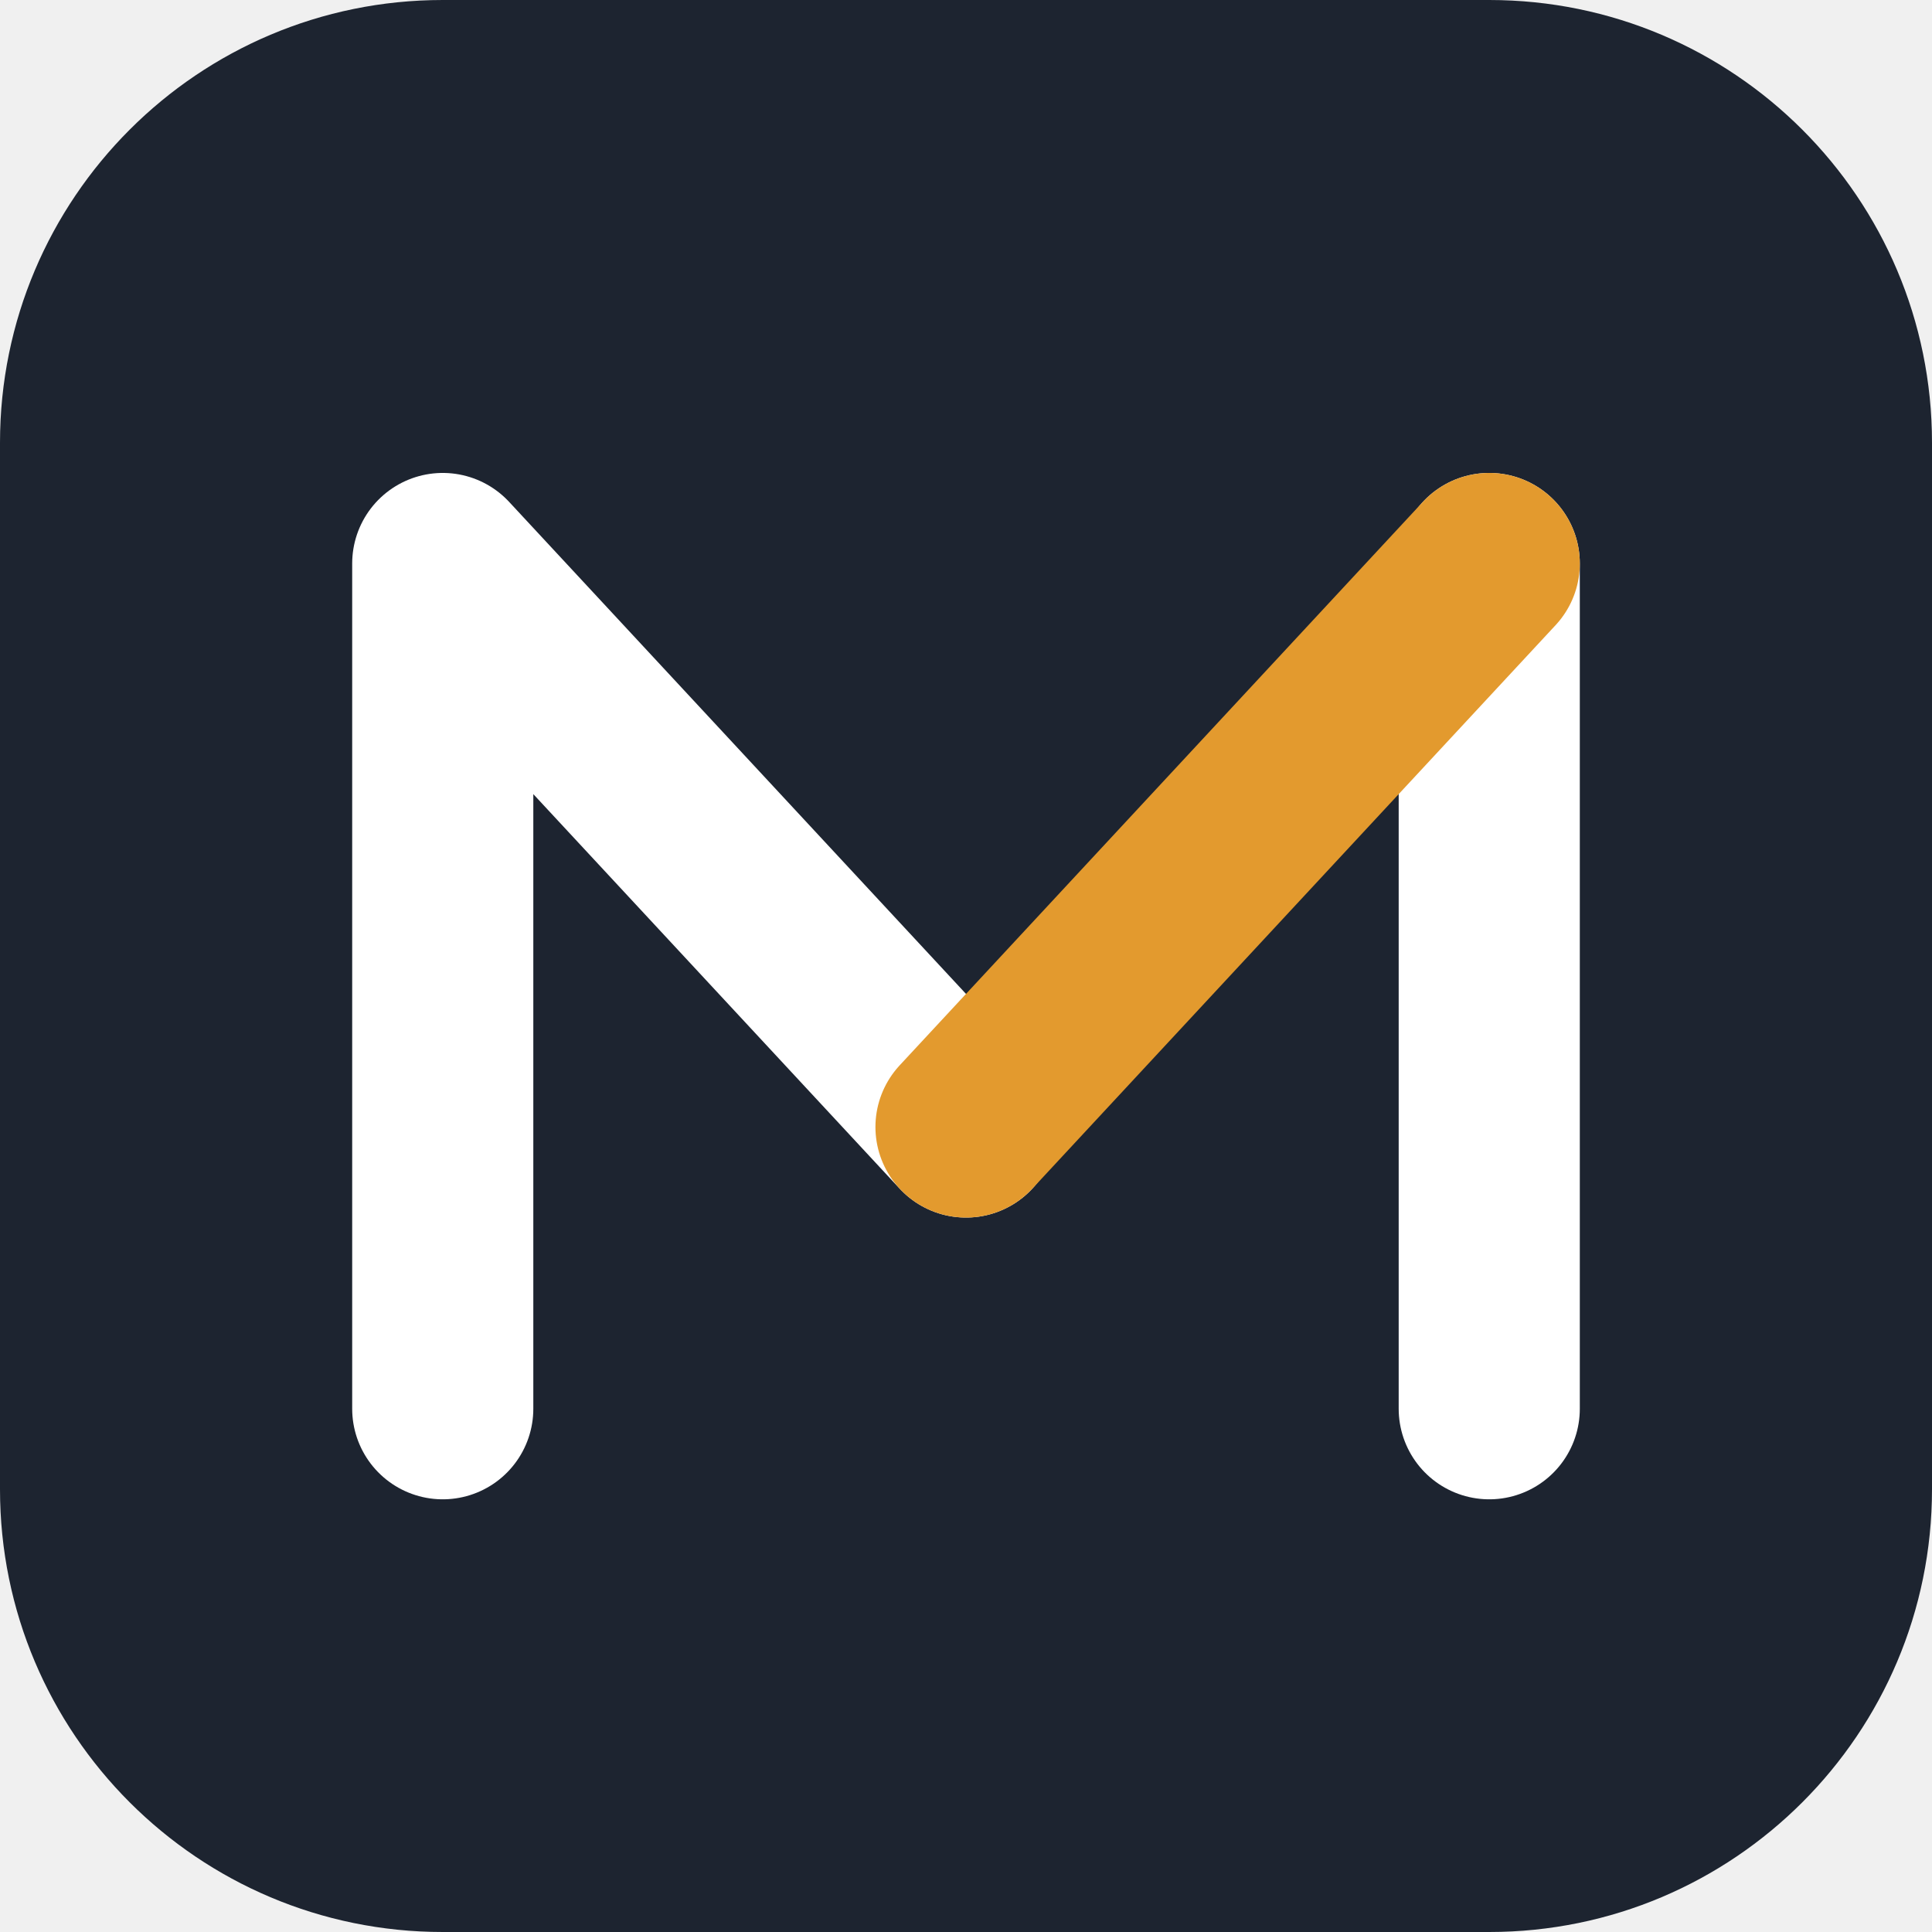
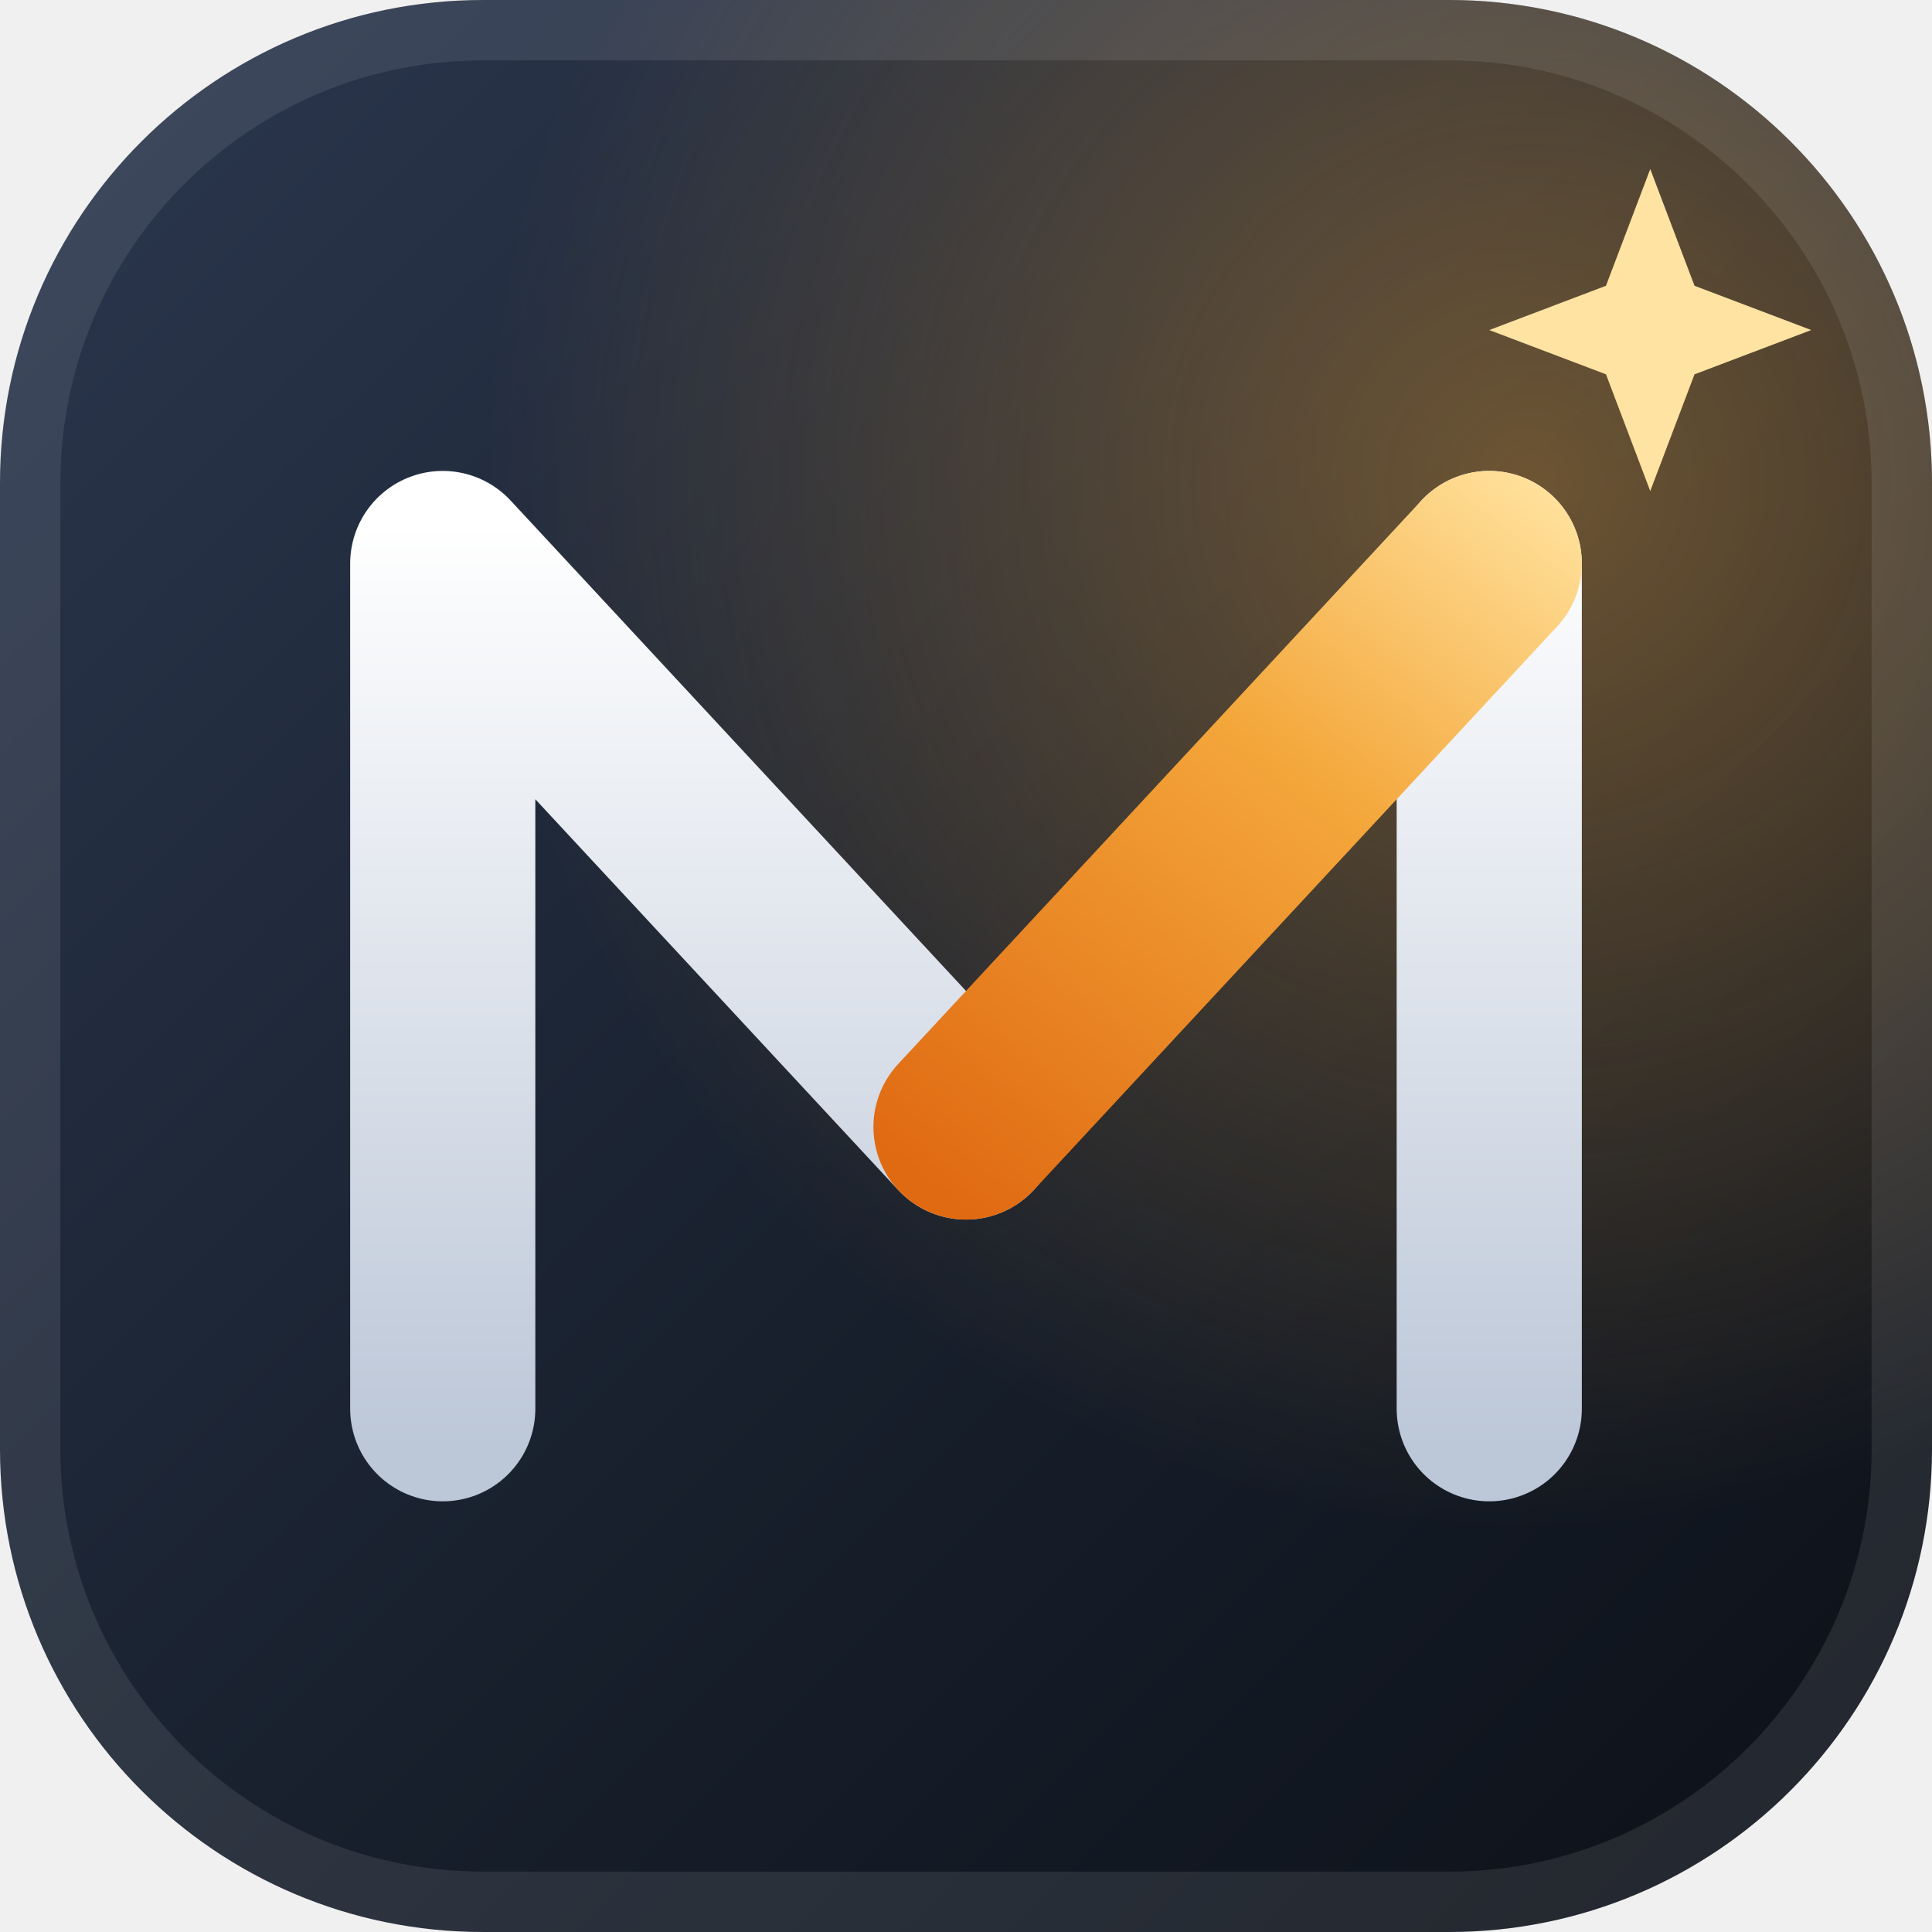
- <svg xmlns="http://www.w3.org/2000/svg" viewBox="0 0 48 48">
-   <rect width="48" height="48" rx="11" fill="#1D2430" />
-   <path d="M37 14v21" stroke="#fff" stroke-width="4.5" stroke-linecap="round" />
-   <path d="M11 35V14l13 14" fill="none" stroke="#fff" stroke-width="4.5" stroke-linecap="round" stroke-linejoin="round" />
-   <path d="M24 28l13-14" fill="none" stroke="#E39A2E" stroke-width="4.5" stroke-linecap="round" />
+ <svg xmlns="http://www.w3.org/2000/svg" viewBox="0 0 48 48" aria-hidden="true">
+   <defs>
+     <linearGradient id="fbg" x1="0" y1="0" x2="48" y2="48" gradientUnits="userSpaceOnUse">
+       <stop offset="0" stop-color="#2C3850" />
+       <stop offset=".55" stop-color="#18202D" />
+       <stop offset="1" stop-color="#0C1017" />
+     </linearGradient>
+     <radialGradient id="fgl" cx="38" cy="12" r="26" gradientUnits="userSpaceOnUse">
+       <stop offset="0" stop-color="#F5A83A" stop-opacity=".38" />
+       <stop offset="1" stop-color="#F5A83A" stop-opacity="0" />
+     </radialGradient>
+     <linearGradient id="fau" x1="24" y1="30" x2="38" y2="12" gradientUnits="userSpaceOnUse">
+       <stop offset="0" stop-color="#E06A12" />
+       <stop offset=".6" stop-color="#F4A73B" />
+       <stop offset="1" stop-color="#FFE09A" />
+     </linearGradient>
+     <linearGradient id="fwh" x1="0" y1="13" x2="0" y2="36" gradientUnits="userSpaceOnUse">
+       <stop offset="0" stop-color="#FFFFFF" />
+       <stop offset="1" stop-color="#BCC7D8" />
+     </linearGradient>
+     <linearGradient id="fed" x1="0" y1="0" x2="48" y2="48" gradientUnits="userSpaceOnUse">
+       <stop offset="0" stop-color="#FFE09A" />
+       <stop offset=".5" stop-color="#F4A73B" />
+       <stop offset="1" stop-color="#E06A12" />
+     </linearGradient>
+     <linearGradient id="fsh" x1="0" y1="0" x2="14" y2="0" gradientUnits="userSpaceOnUse">
+       <stop offset="0" stop-color="#fff" stop-opacity="0" />
+       <stop offset=".5" stop-color="#fff" stop-opacity=".32" />
+       <stop offset="1" stop-color="#fff" stop-opacity="0" />
+     </linearGradient>
+     <clipPath id="fcl">
+       <rect width="48" height="48" rx="12" />
+     </clipPath>
+   </defs>
+   <rect width="48" height="48" rx="12" fill="url(#fbg)" />
+   <rect width="48" height="48" rx="12" fill="url(#fgl)" />
+   <rect x=".75" y=".75" width="46.5" height="46.5" rx="11.25" fill="none" stroke="#fff" stroke-opacity=".09" stroke-width="1.5" />
+   <path class="p1" pathLength="40" d="M11 35V14l13 14" fill="none" stroke="url(#fwh)" stroke-width="4.6" stroke-linecap="round" stroke-linejoin="round" />
+   <path class="p3" pathLength="40" d="M37 14v21" fill="none" stroke="url(#fwh)" stroke-width="4.6" stroke-linecap="round" />
+   <path class="p2" pathLength="40" d="M24 28l13-14" fill="none" stroke="url(#fau)" stroke-width="4.6" stroke-linecap="round" />
+   <path class="spark" d="M41 4.2l1.1 2.9 2.9 1.1-2.9 1.1-1.1 2.9-1.1-2.9-2.9-1.1 2.9-1.1z" fill="#FFE3A3" />
</svg>
